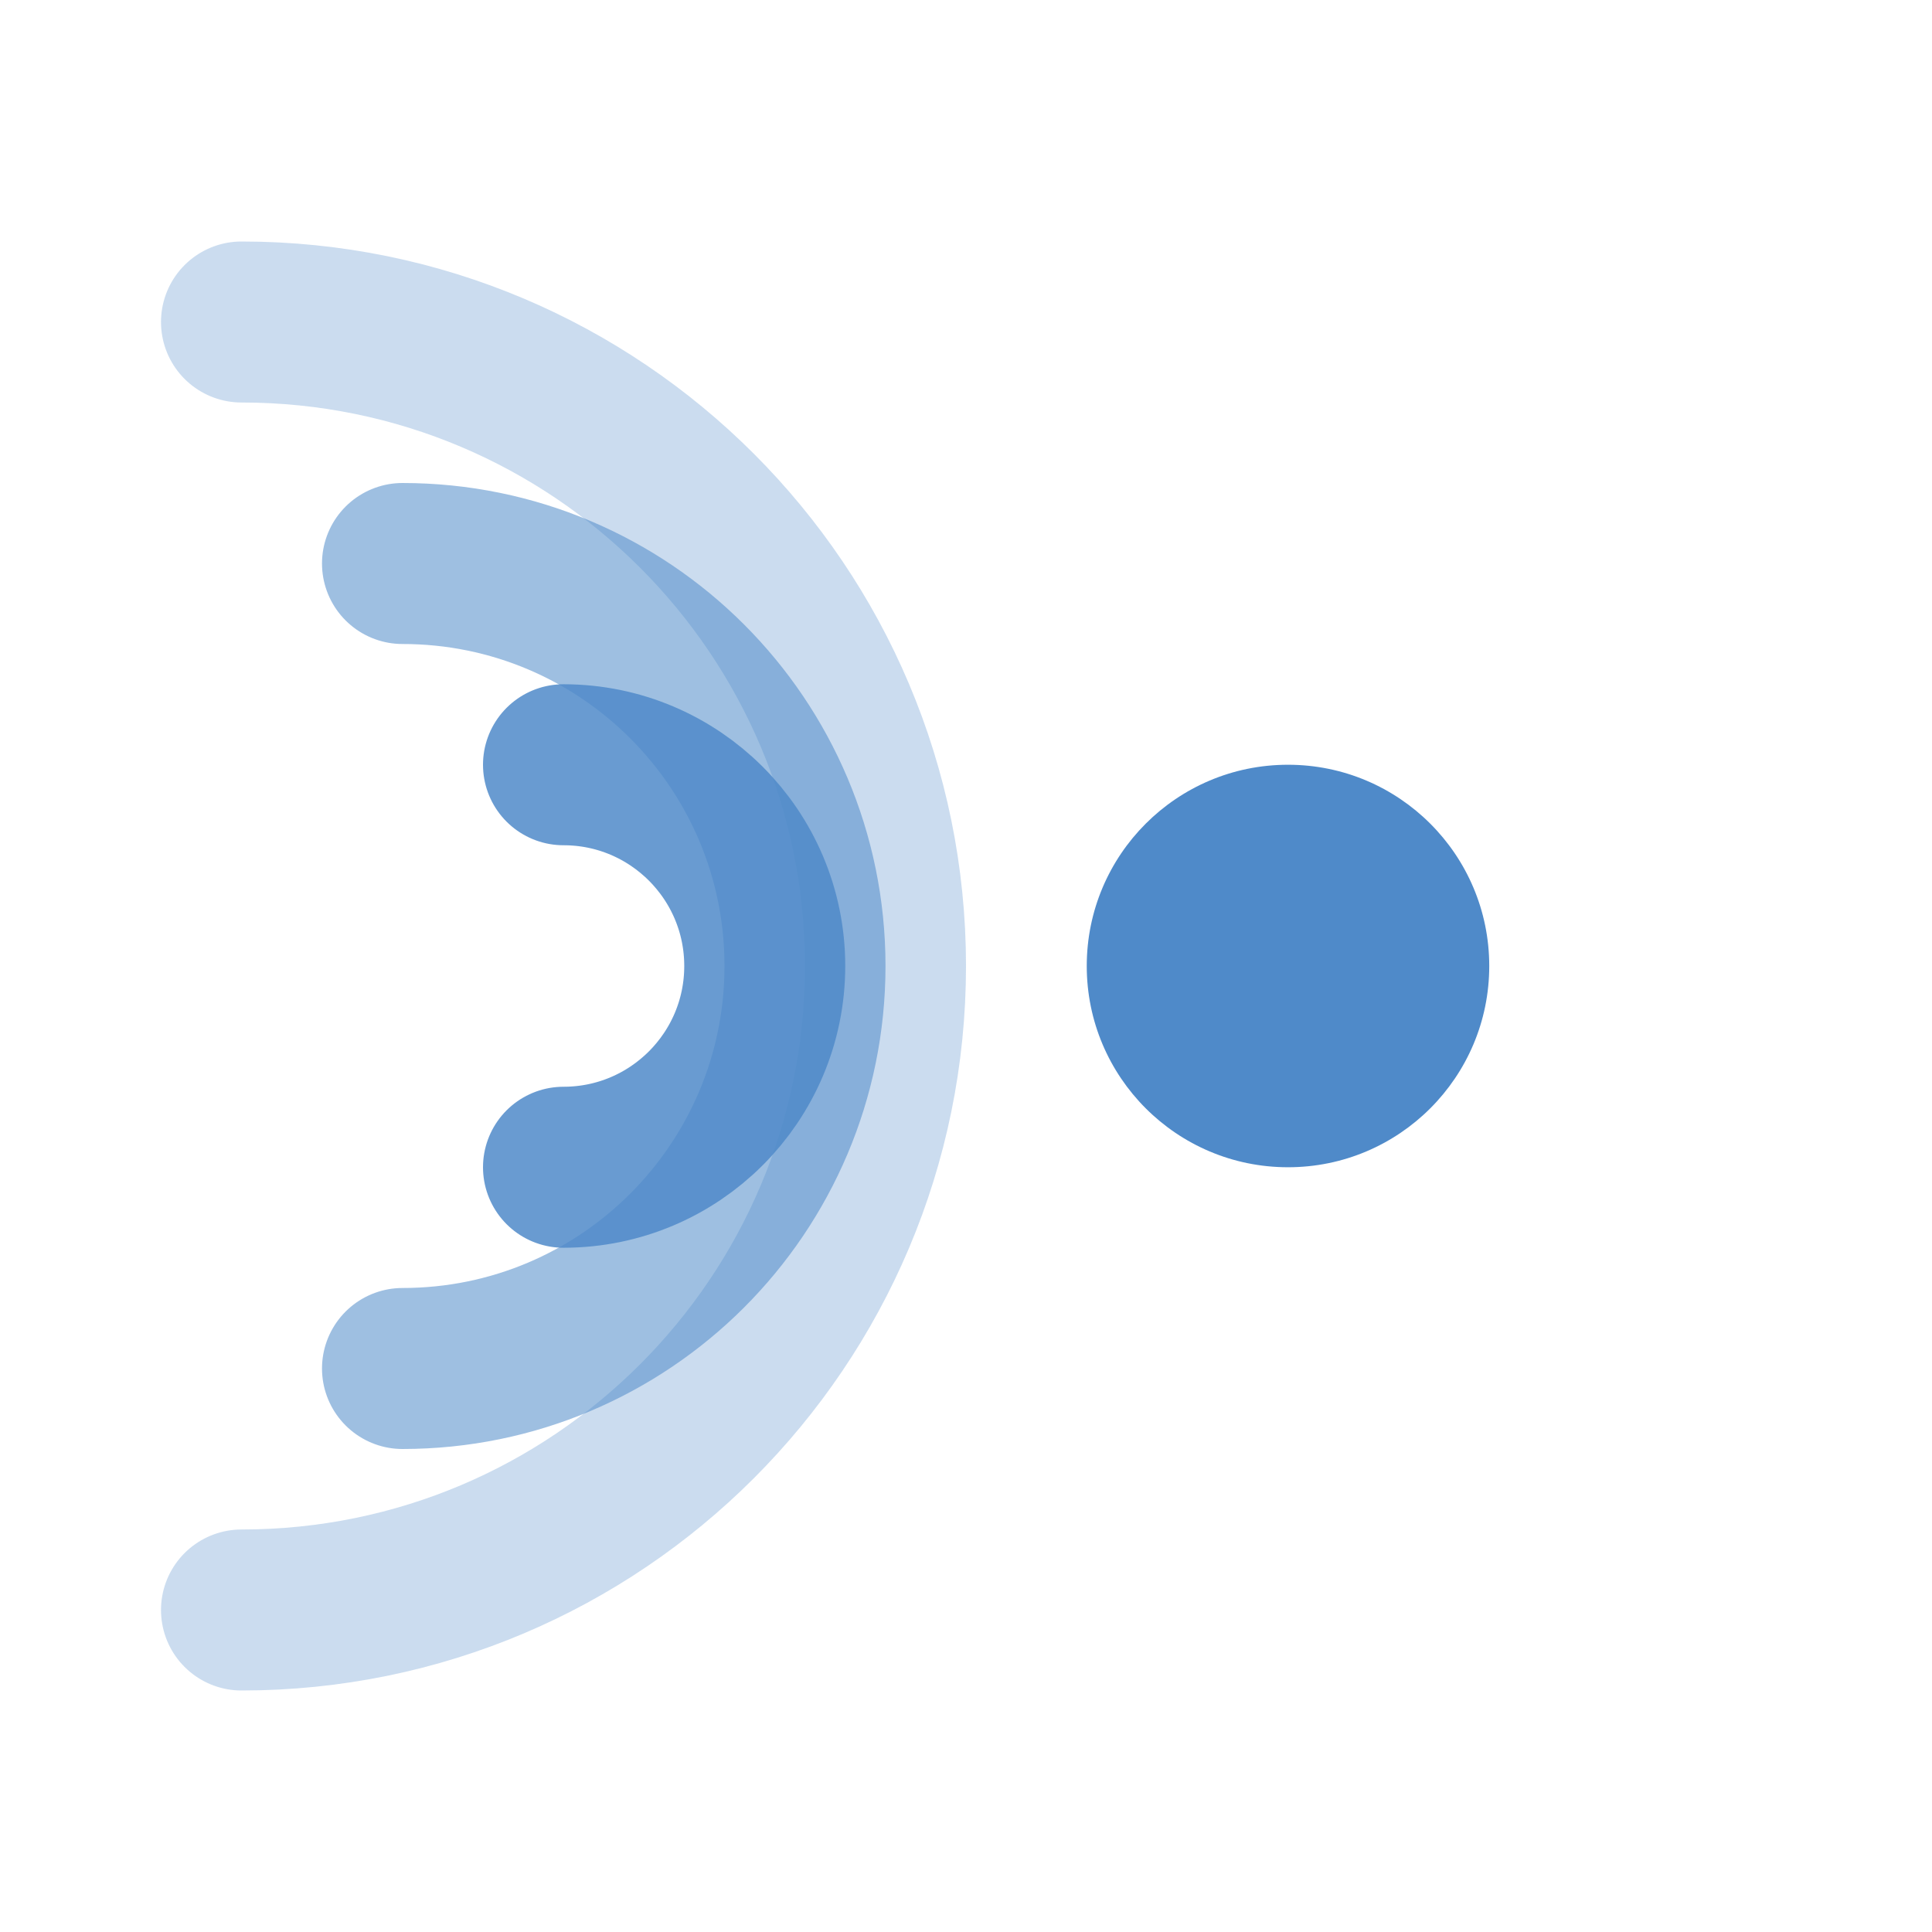
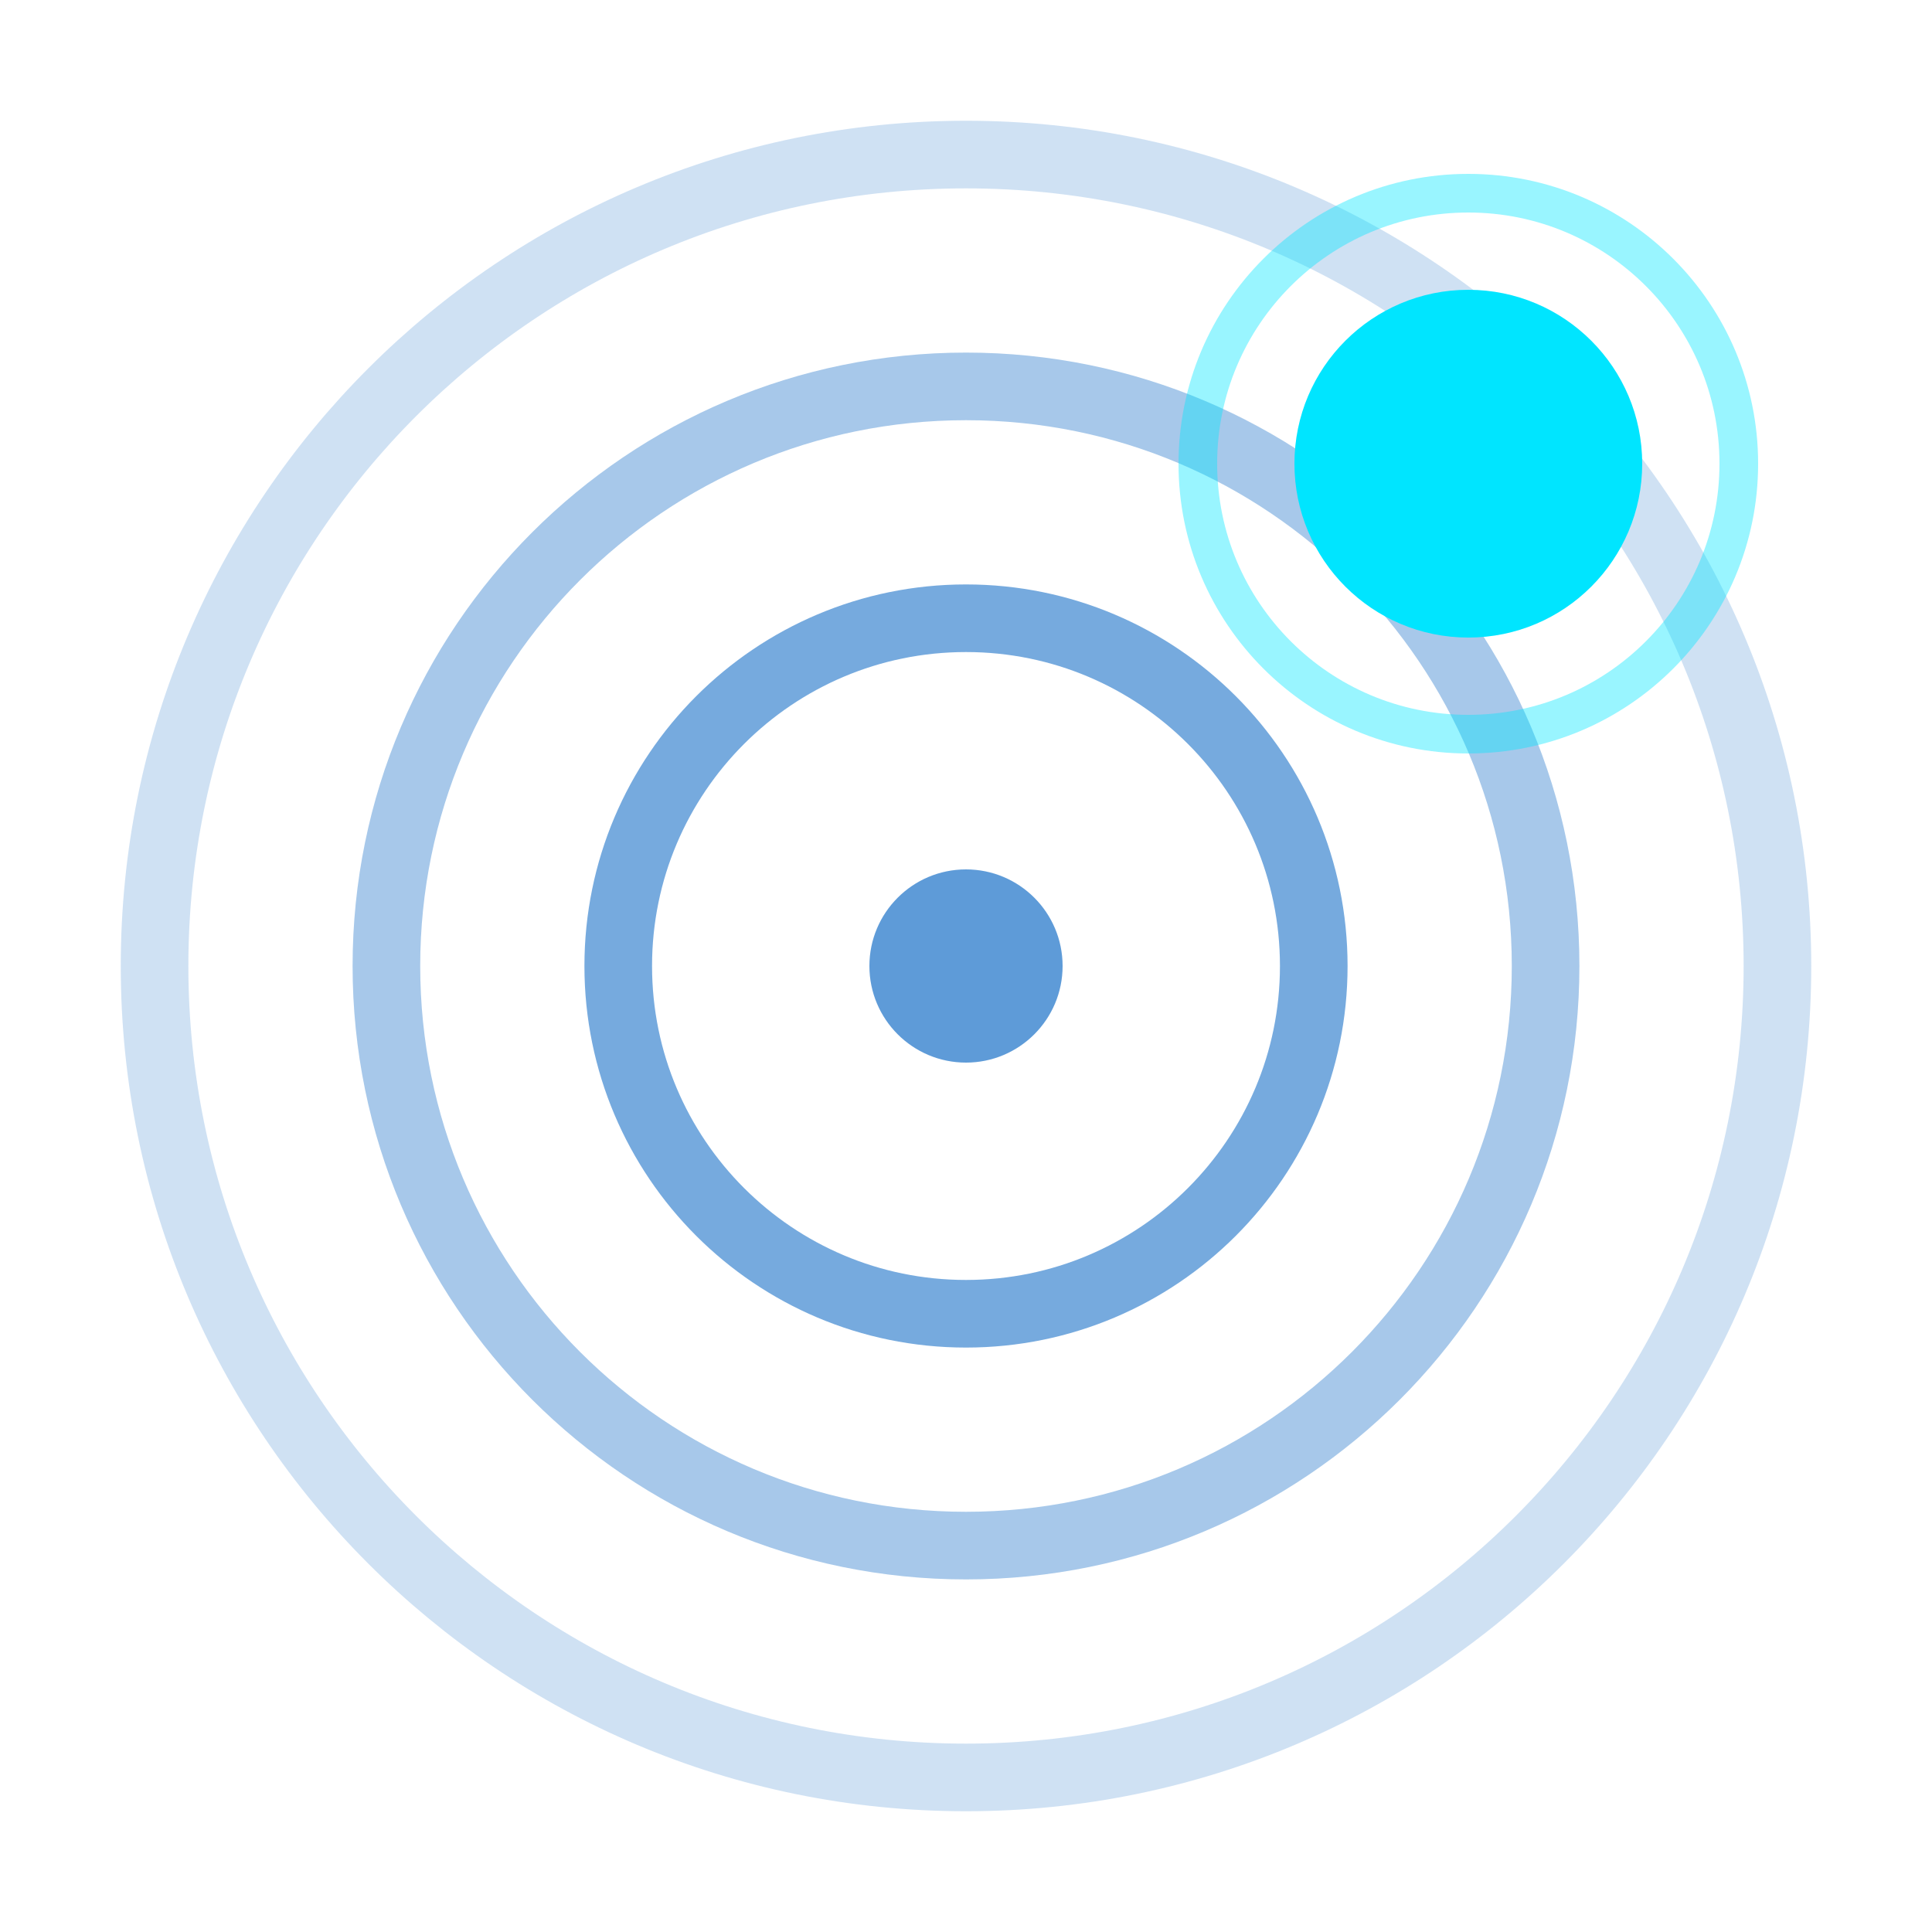
- <svg xmlns="http://www.w3.org/2000/svg" viewBox="0 0 24 24">
-   <style>
-     /* @media (prefers-color-scheme: dark) { :root { color: #5E9BD8; } } */
-   </style>
-   <g fill="none" stroke="#4F8AC9" stroke-width="2" stroke-linecap="round" stroke-linejoin="round">
-     <path d="M3 4 A8 8 0 0 1 3 20" opacity="0.30" />
-     <path d="M5 7 A5 5 0 0 1 5 17" opacity="0.55" />
-     <path d="M7 9.5 A2.5 2.5 0 0 1 7 14.5" opacity="0.85" />
+ <svg xmlns="http://www.w3.org/2000/svg" viewBox="0 0 100 100">
+   <g fill="none" stroke="#5E9BD8" stroke-width="3.5">
+     <circle cx="50" cy="50" r="42" opacity="0.30" />
+     <circle cx="50" cy="50" r="30" opacity="0.55" />
+     <circle cx="50" cy="50" r="18" opacity="0.85" />
  </g>
-   <circle cx="16" cy="12" r="2.5" fill="#4F8AC9" />
+   <circle cx="50" cy="50" r="5" fill="#5E9BD8" />
+   <circle cx="76" cy="24" r="14" fill="none" stroke="#00E5FF" stroke-width="2" opacity="0.4" />
+   <circle cx="76" cy="24" r="9" fill="#00E5FF" />
</svg>
